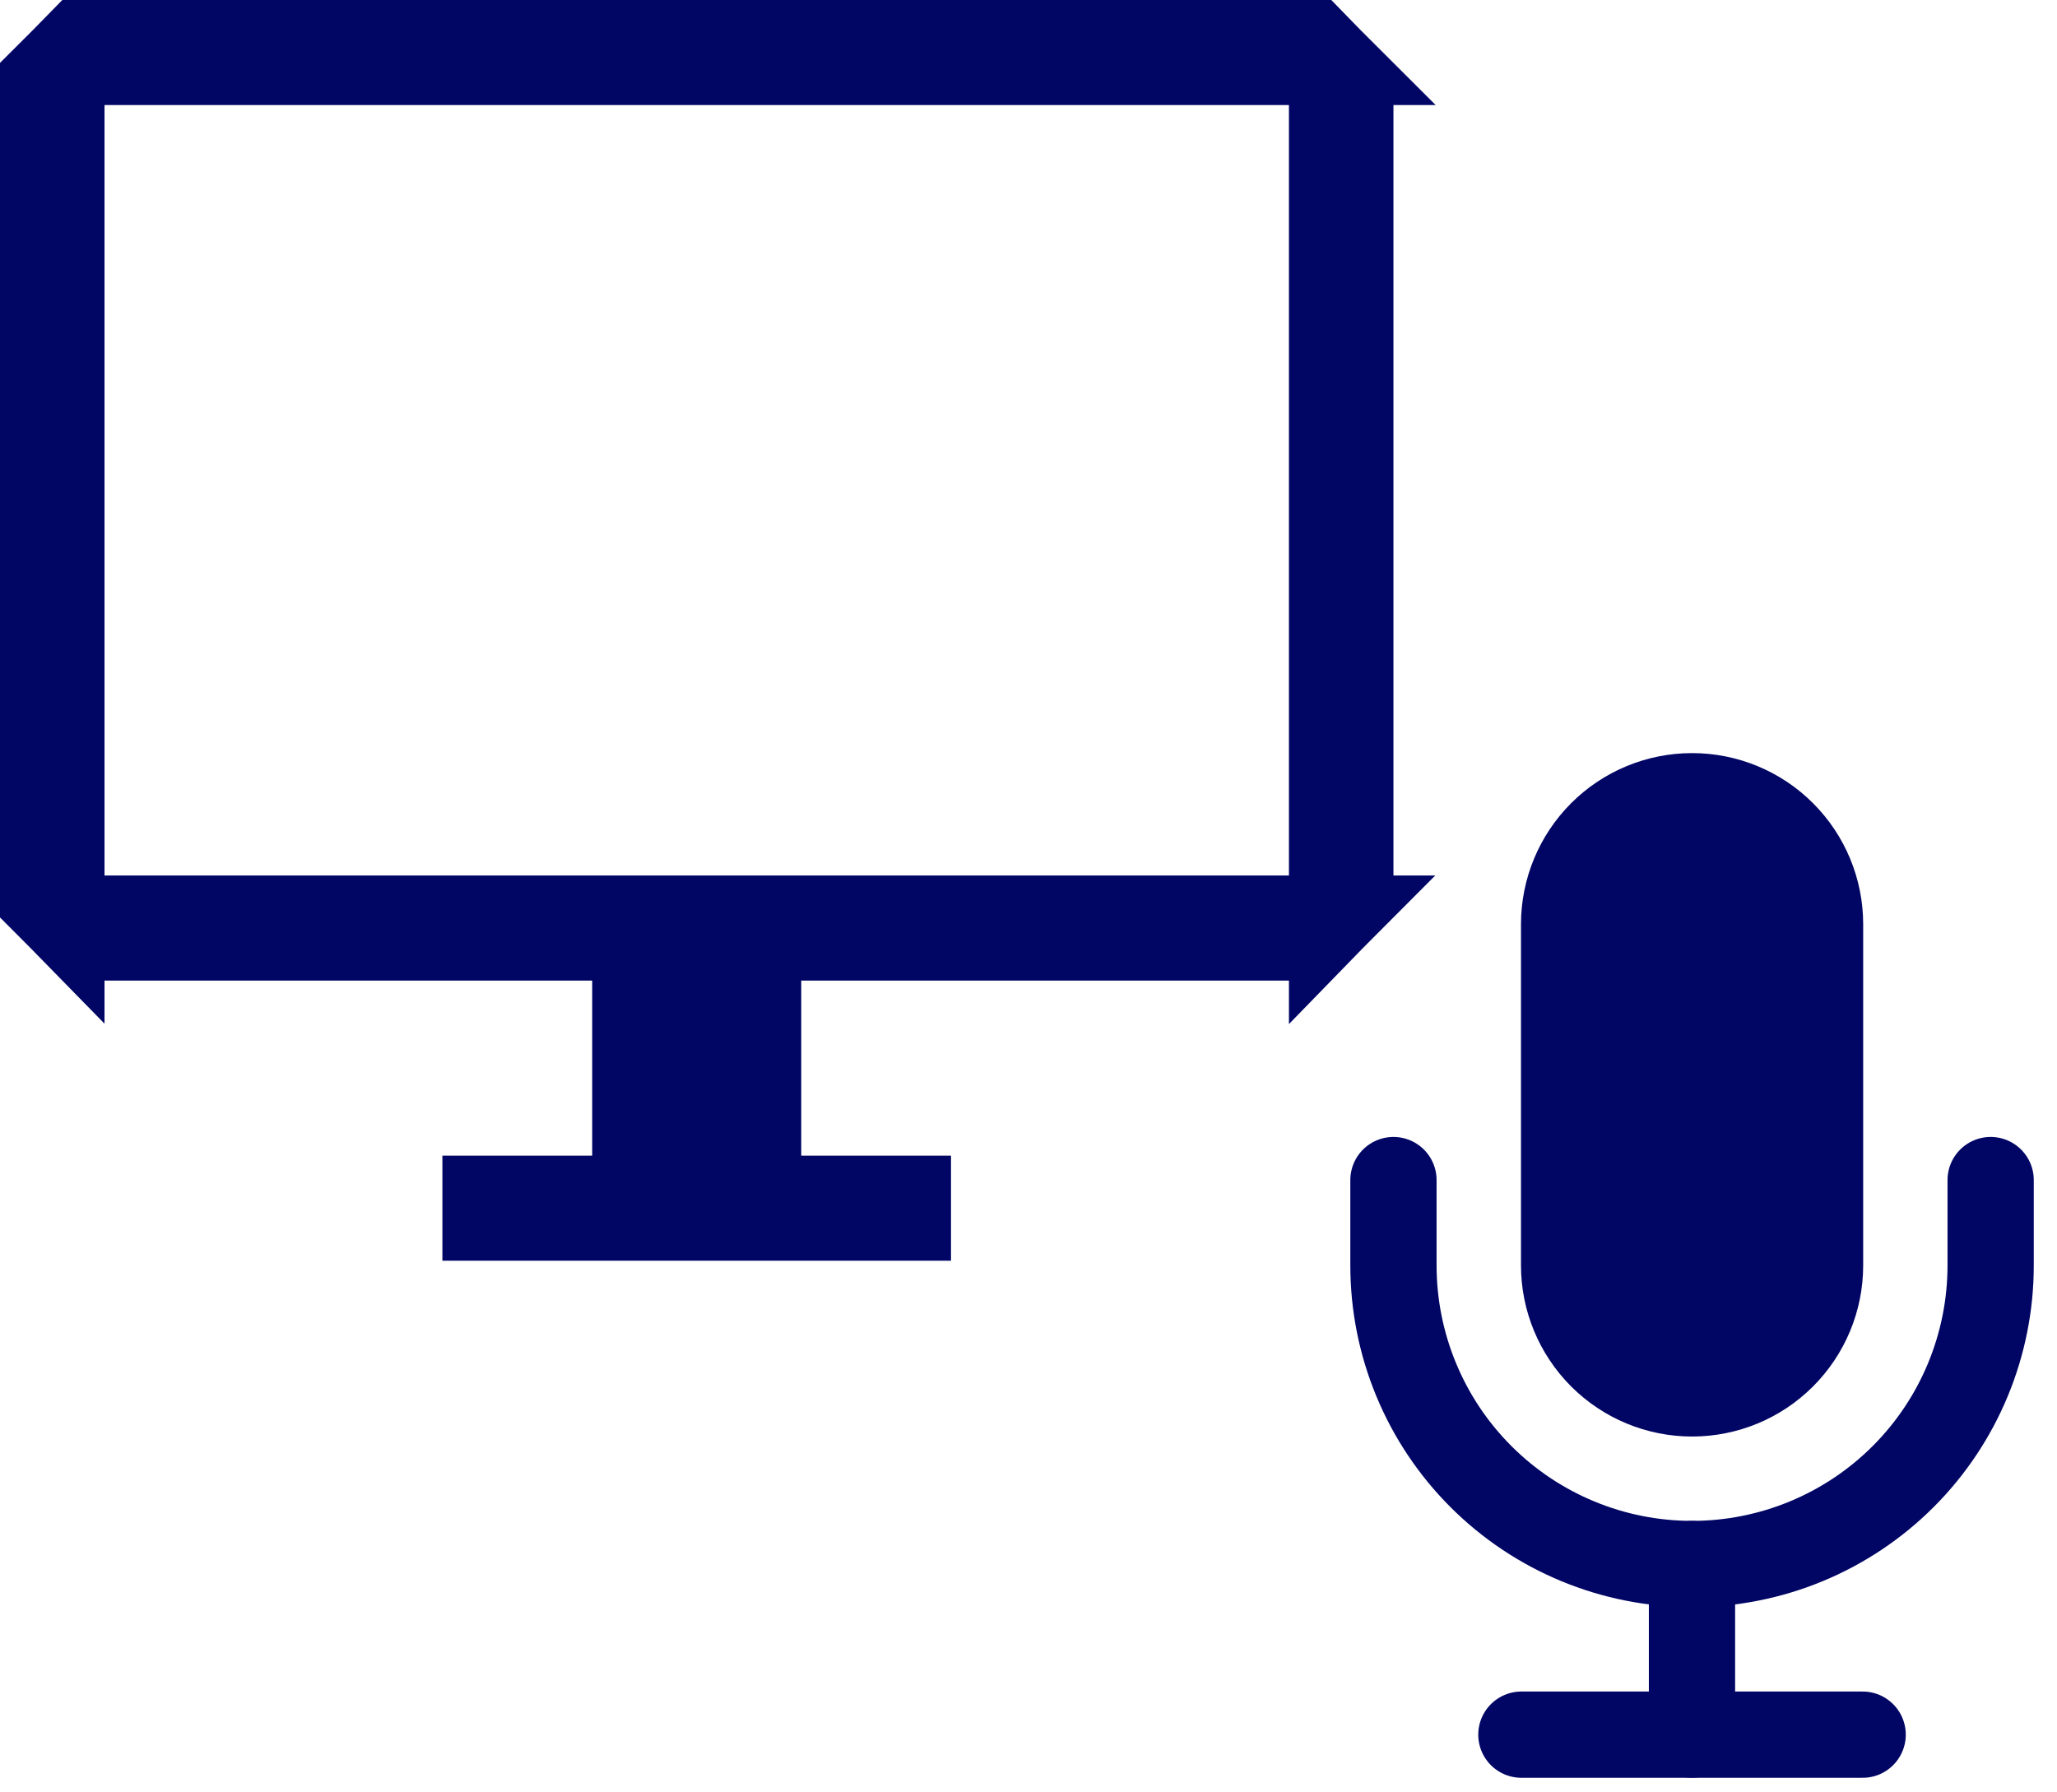
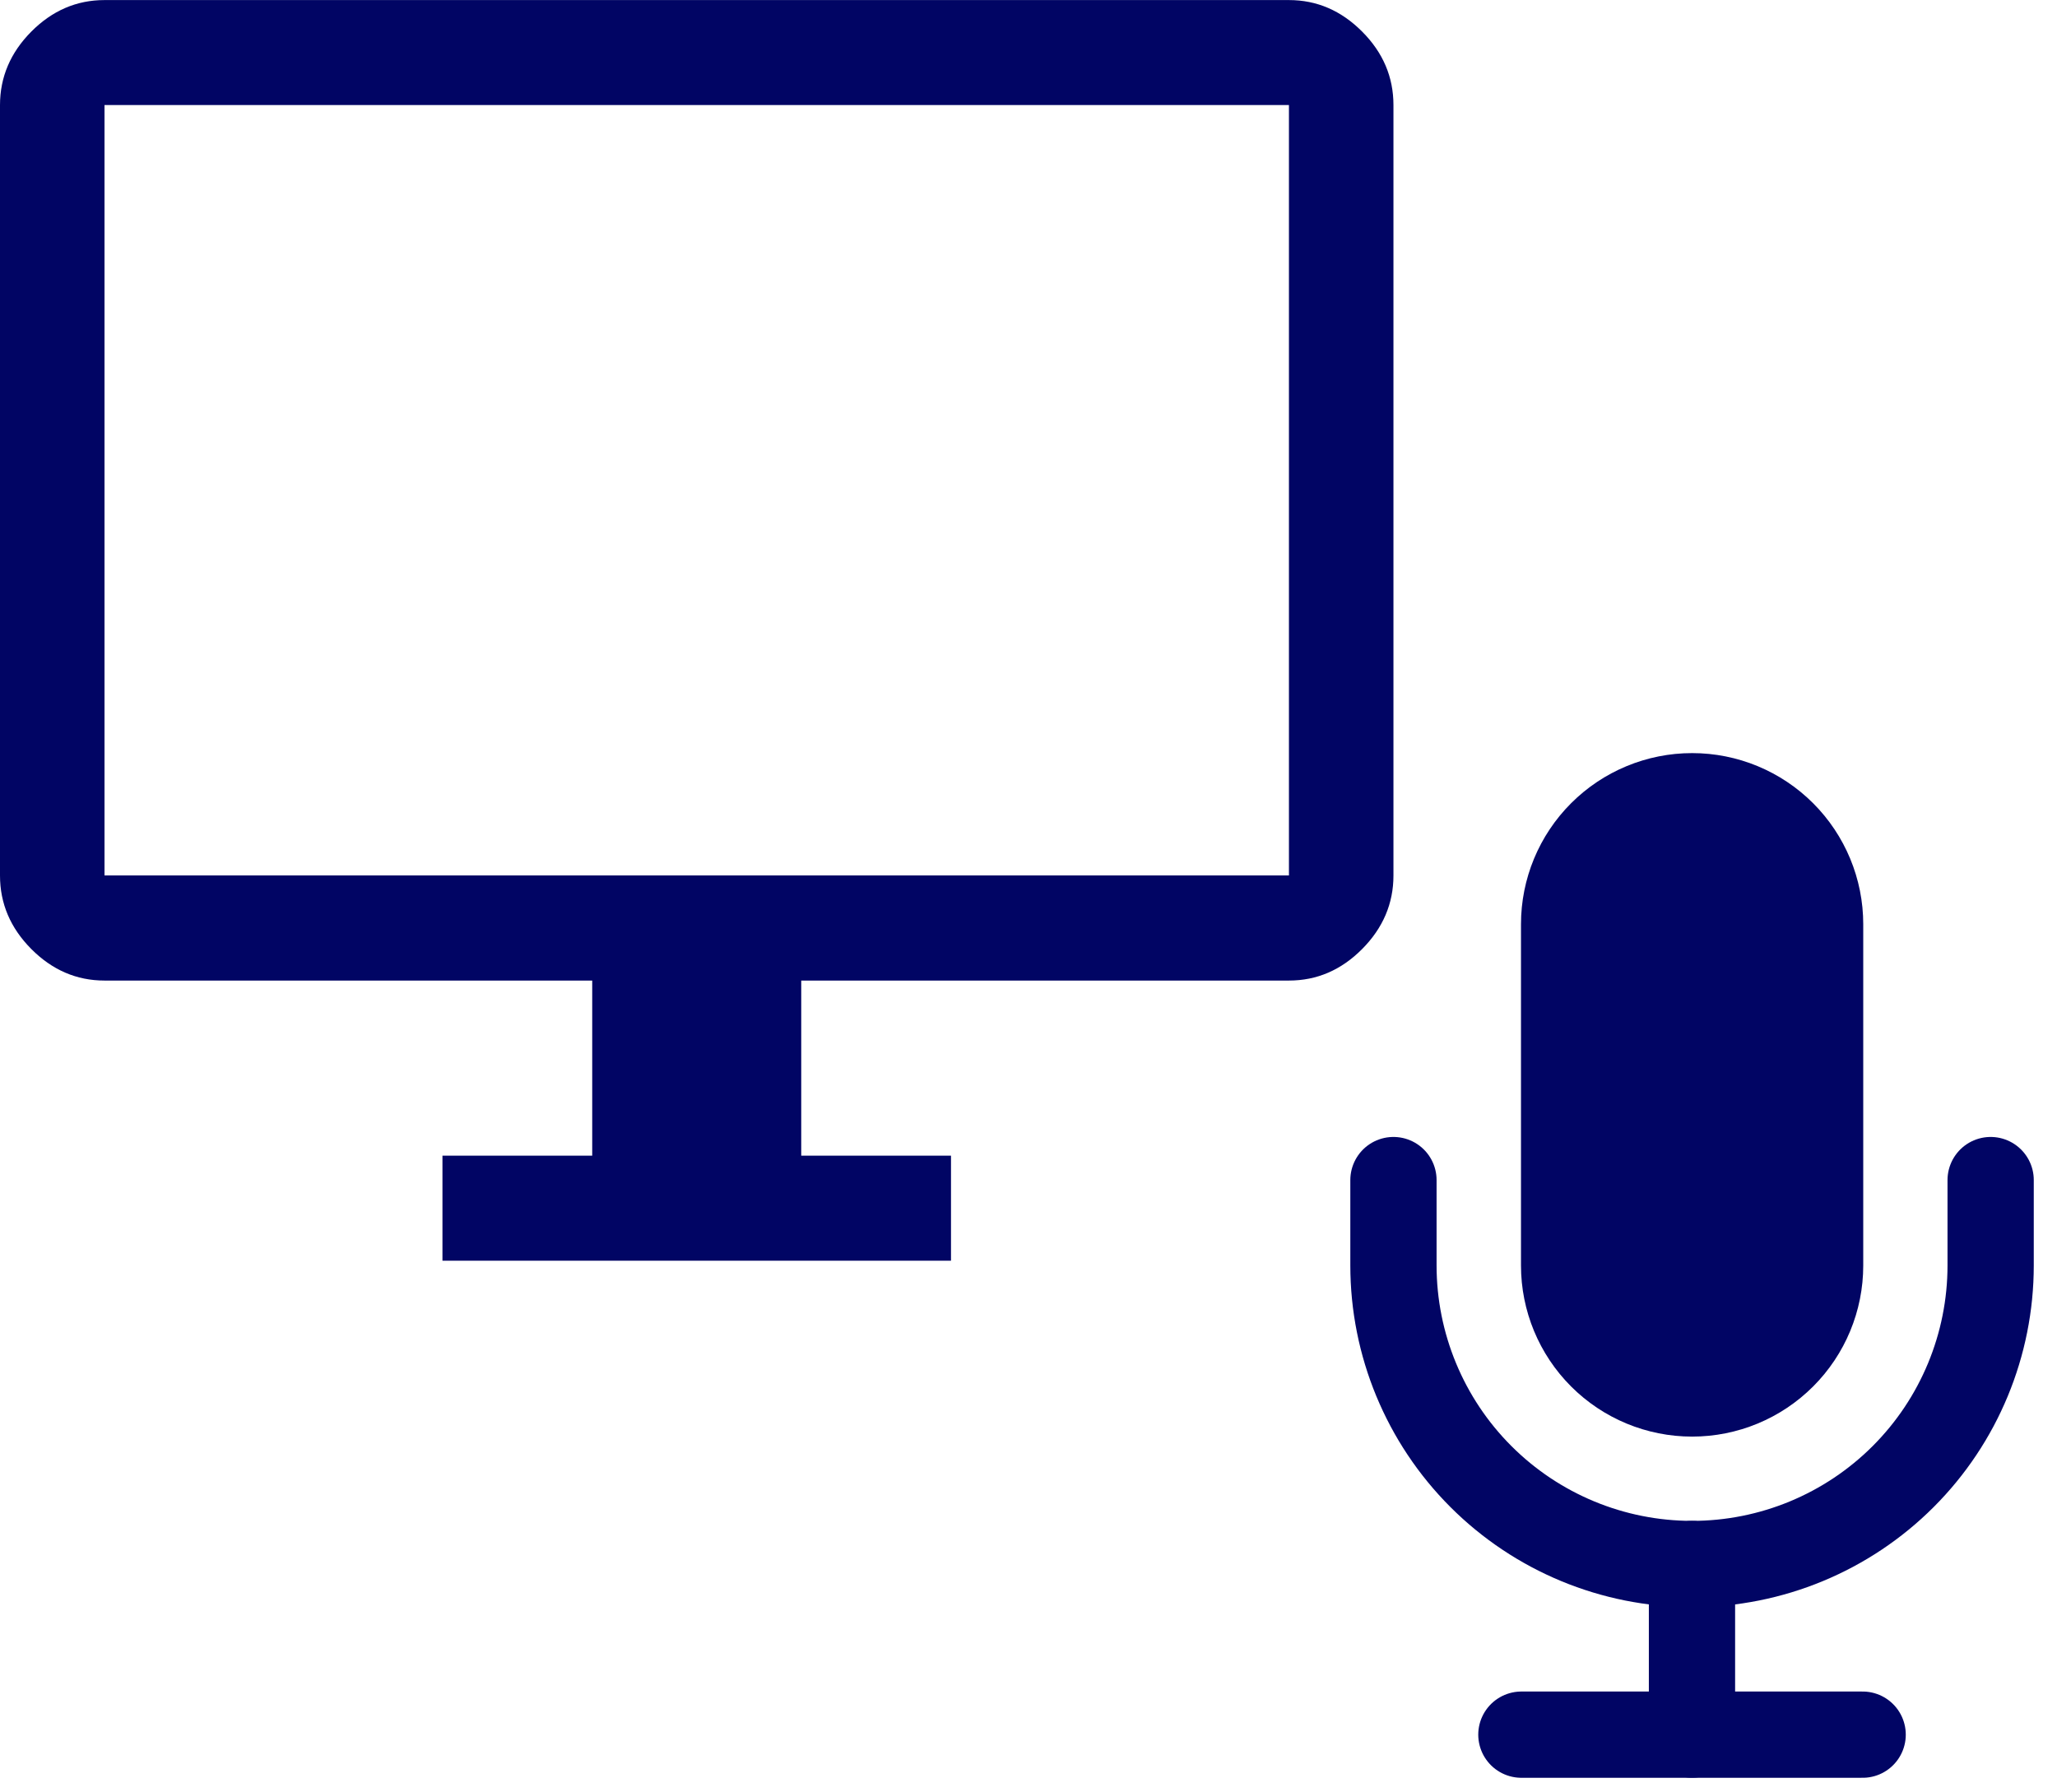
- <svg xmlns="http://www.w3.org/2000/svg" width="31" height="27" viewBox="0 0 31 27" fill="none">
-   <path d="M25.501 12C24.989 12 24.499 12.203 24.137 12.565C23.776 12.927 23.572 13.417 23.572 13.929V19.071C23.572 19.583 23.776 20.073 24.137 20.435C24.499 20.797 24.989 21 25.501 21C26.012 21 26.503 20.797 26.864 20.435C27.226 20.073 27.429 19.583 27.429 19.071V13.929C27.429 13.417 27.226 12.927 26.864 12.565C26.503 12.203 26.012 12 25.501 12V12Z" fill="#010564" stroke="#010564" stroke-width="1.3" stroke-linecap="round" stroke-linejoin="round" />
-   <path d="M30 17.785V19.071C30 20.264 29.526 21.409 28.682 22.253C27.838 23.097 26.694 23.571 25.5 23.571C24.306 23.571 23.162 23.097 22.318 22.253C21.474 21.409 21 20.264 21 19.071V17.785" stroke="#010564" stroke-width="1.3" stroke-linecap="round" stroke-linejoin="round" />
-   <path d="M25.499 23.571V26.142" stroke="#010564" stroke-width="1.3" stroke-linecap="round" stroke-linejoin="round" />
-   <path d="M22.928 26.143H28.071" stroke="#010564" stroke-width="1.3" stroke-linecap="round" stroke-linejoin="round" />
-   <path d="M12.075 18.067H13.682V18.35H7.317V18.067H8.925H9.575V17.417V14.778V14.128H8.925H1.575C1.34 14.128 1.135 14.047 0.933 13.844H1.575H19.425H20.067C19.865 14.047 19.66 14.128 19.425 14.128H12.075H11.425V14.778V17.417V18.067H12.075ZM0.925 13.194V13.836C0.729 13.636 0.65 13.431 0.65 13.194V1.583C0.65 1.347 0.729 1.142 0.925 0.942V1.583V13.194ZM1.575 0.933H0.933C1.135 0.731 1.34 0.65 1.575 0.65H19.425C19.66 0.65 19.865 0.731 20.067 0.933H19.425H1.575ZM20.075 1.583V0.942C20.27 1.142 20.35 1.347 20.35 1.583V13.194C20.35 13.431 20.27 13.636 20.075 13.836V13.194V1.583Z" fill="#010564" stroke="#010564" stroke-width="1.3" />
+ <svg xmlns="http://www.w3.org/2000/svg" width="31" height="27" fill="none" version="1.1" viewBox="0 0 31 27">
+   <g stroke="#010564" stroke-linecap="round" stroke-linejoin="round" stroke-width="1.3">
+     <path d="m25.501 12c-0.511 0-1.002 0.203-1.364 0.565-0.362 0.362-0.565 0.852-0.565 1.364v5.143c0 0.511 0.203 1.002 0.565 1.364 0.362 0.362 0.852 0.565 1.364 0.565s1.002-0.203 1.364-0.565c0.362-0.362 0.565-0.852 0.565-1.364v-5.143c0-0.511-0.203-1.002-0.565-1.364-0.362-0.362-0.852-0.565-1.364-0.565z" fill="#010564" />
+     <path d="m30 17.785v1.286c0 1.193-0.474 2.338-1.318 3.182-0.844 0.844-1.988 1.318-3.182 1.318s-2.338-0.474-3.182-1.318c-0.844-0.844-1.318-1.989-1.318-3.182v-1.286" />
+     <path d="m25.499 23.571v2.571" />
+     <path d="m22.928 26.143h5.143" />
+   </g>
+   <path d="m6.668 19v-1.583h2.257v-2.639h-7.35c-0.42 0-0.787-0.158-1.103-0.475-0.315-0.317-0.472-0.686-0.472-1.108v-11.611c0-0.422 0.158-0.792 0.472-1.108s0.682-0.475 1.103-0.475h17.85c0.42 0 0.787 0.158 1.103 0.475s0.472 0.686 0.472 1.108v11.611c0 0.422-0.158 0.792-0.472 1.108-0.315 0.317-0.682 0.475-1.103 0.475h-7.35v2.639h2.257v1.583h-7.665zm-5.093-5.806h17.85v-11.611h-17.85v11.611zm0 0v-11.611 11.611z" fill="#010564" stroke="#010564" stroke-width="0" />
</svg>
